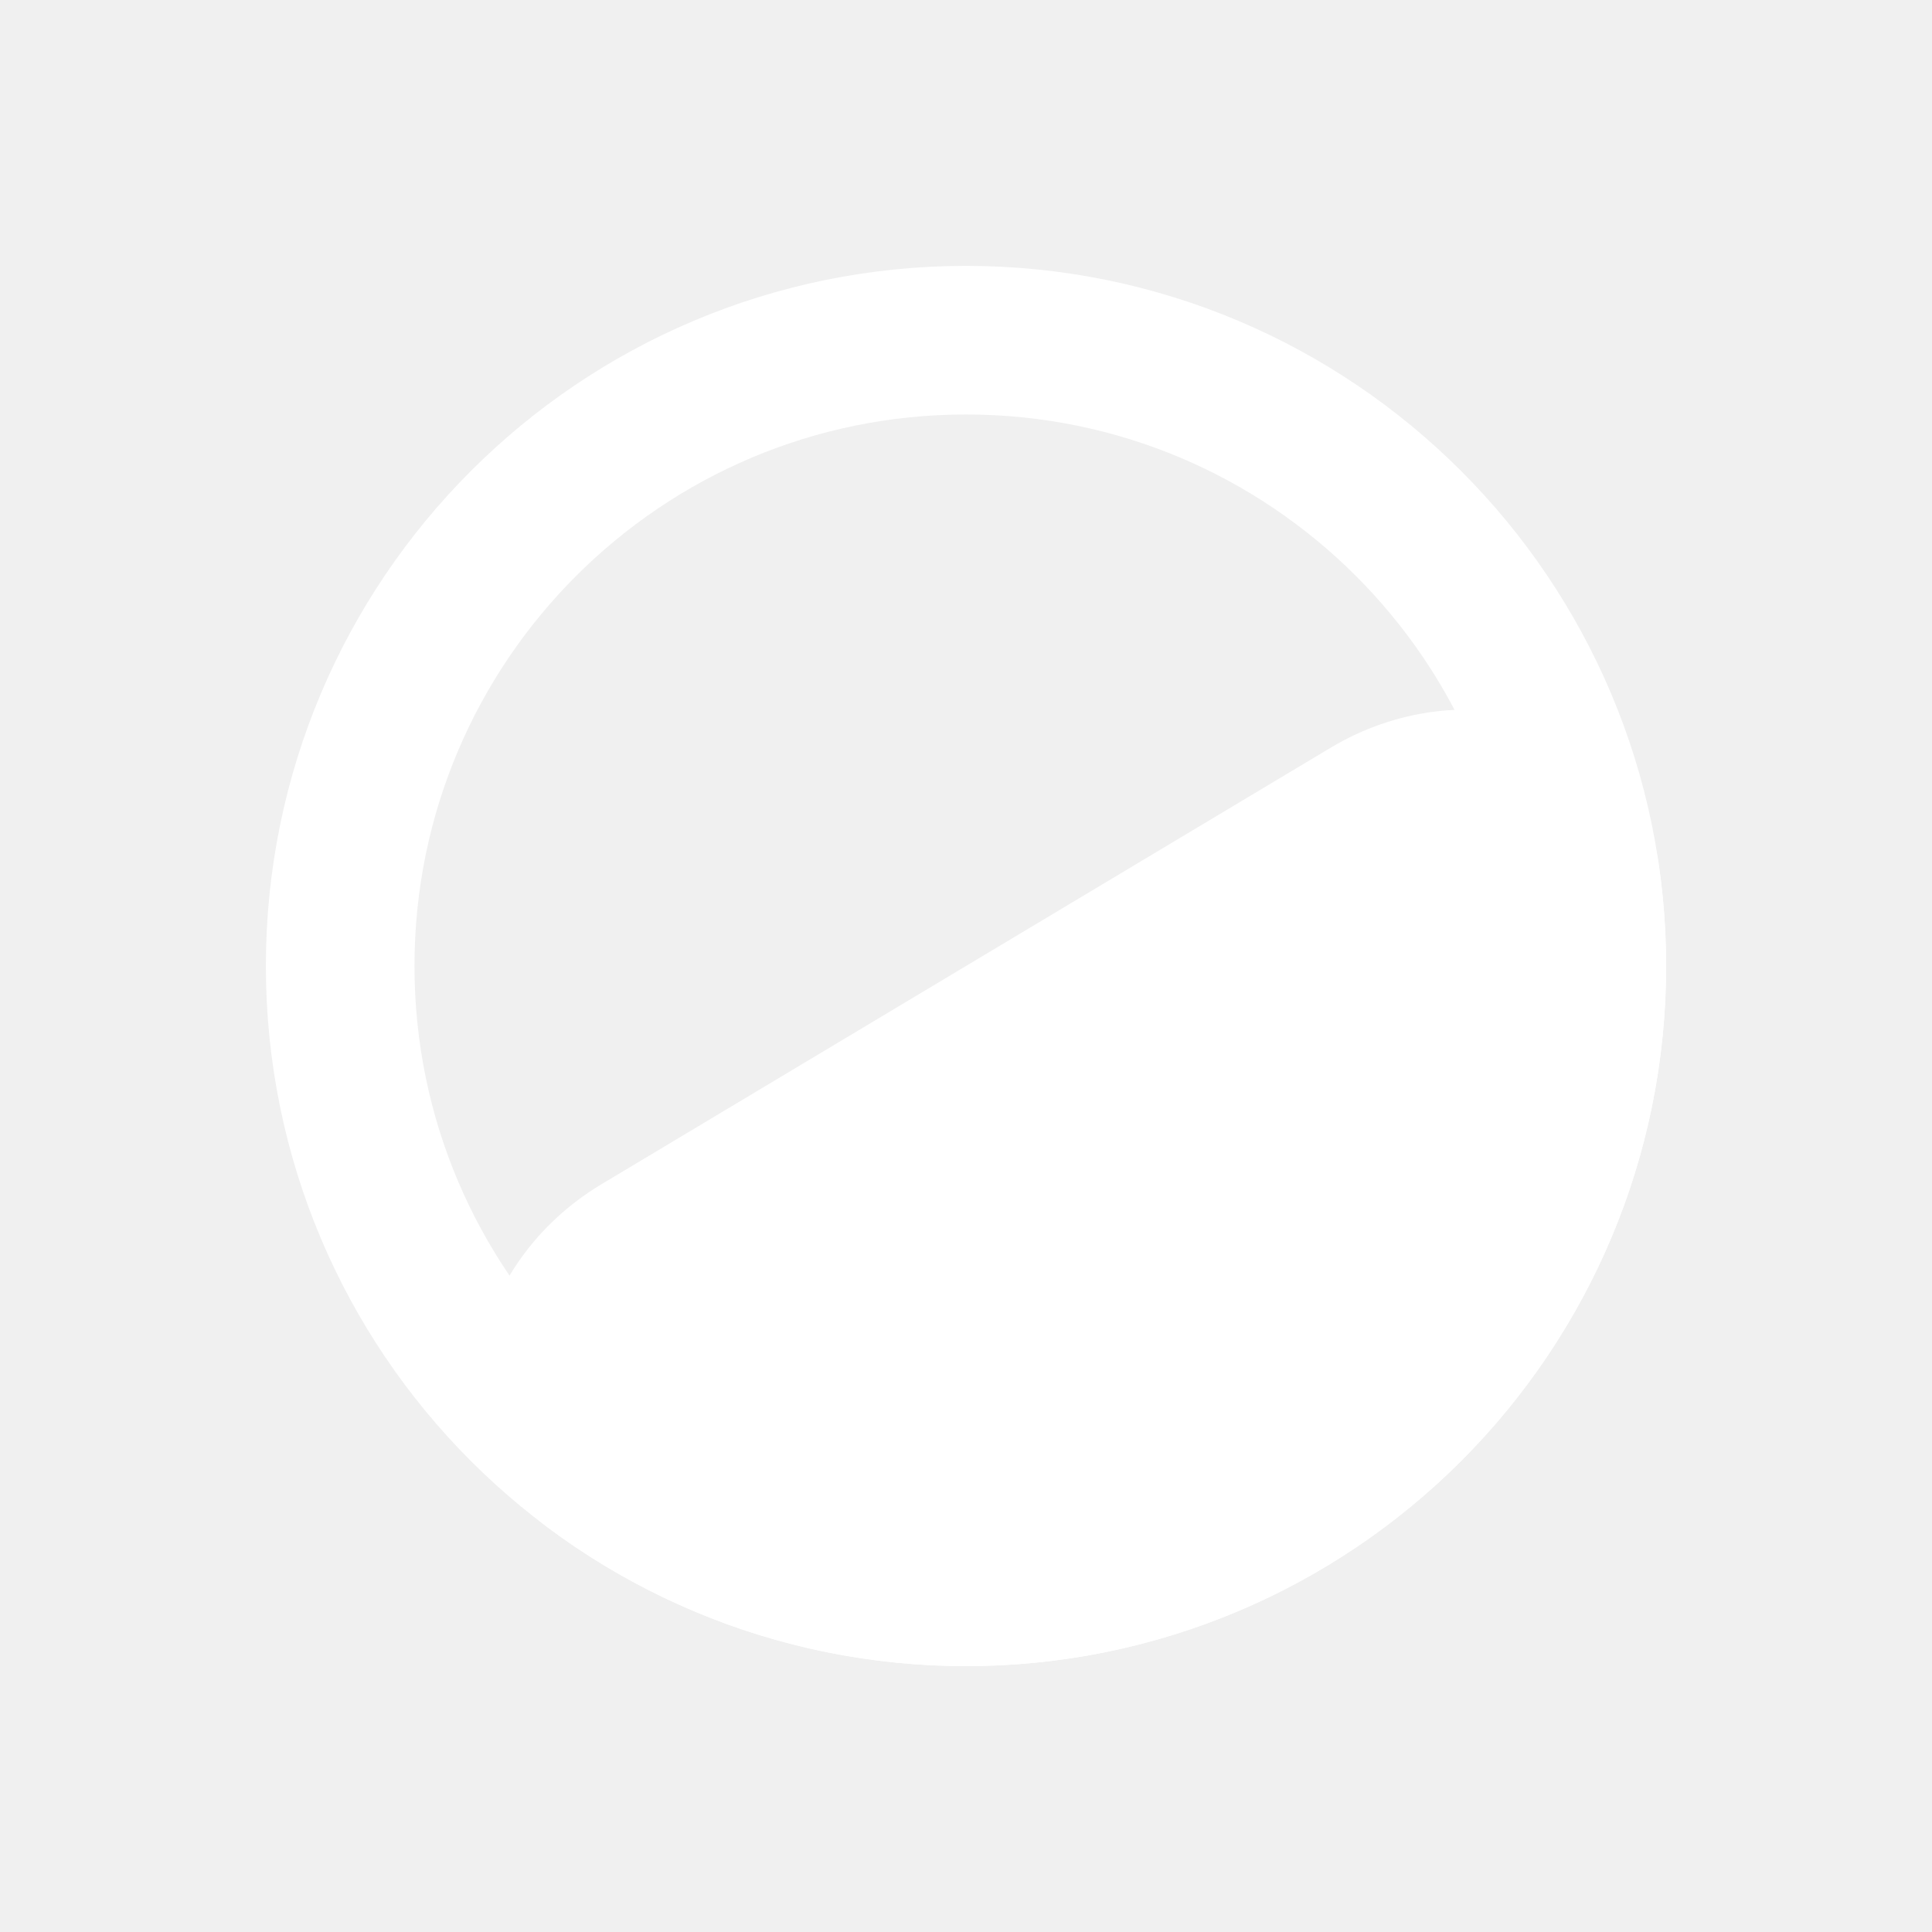
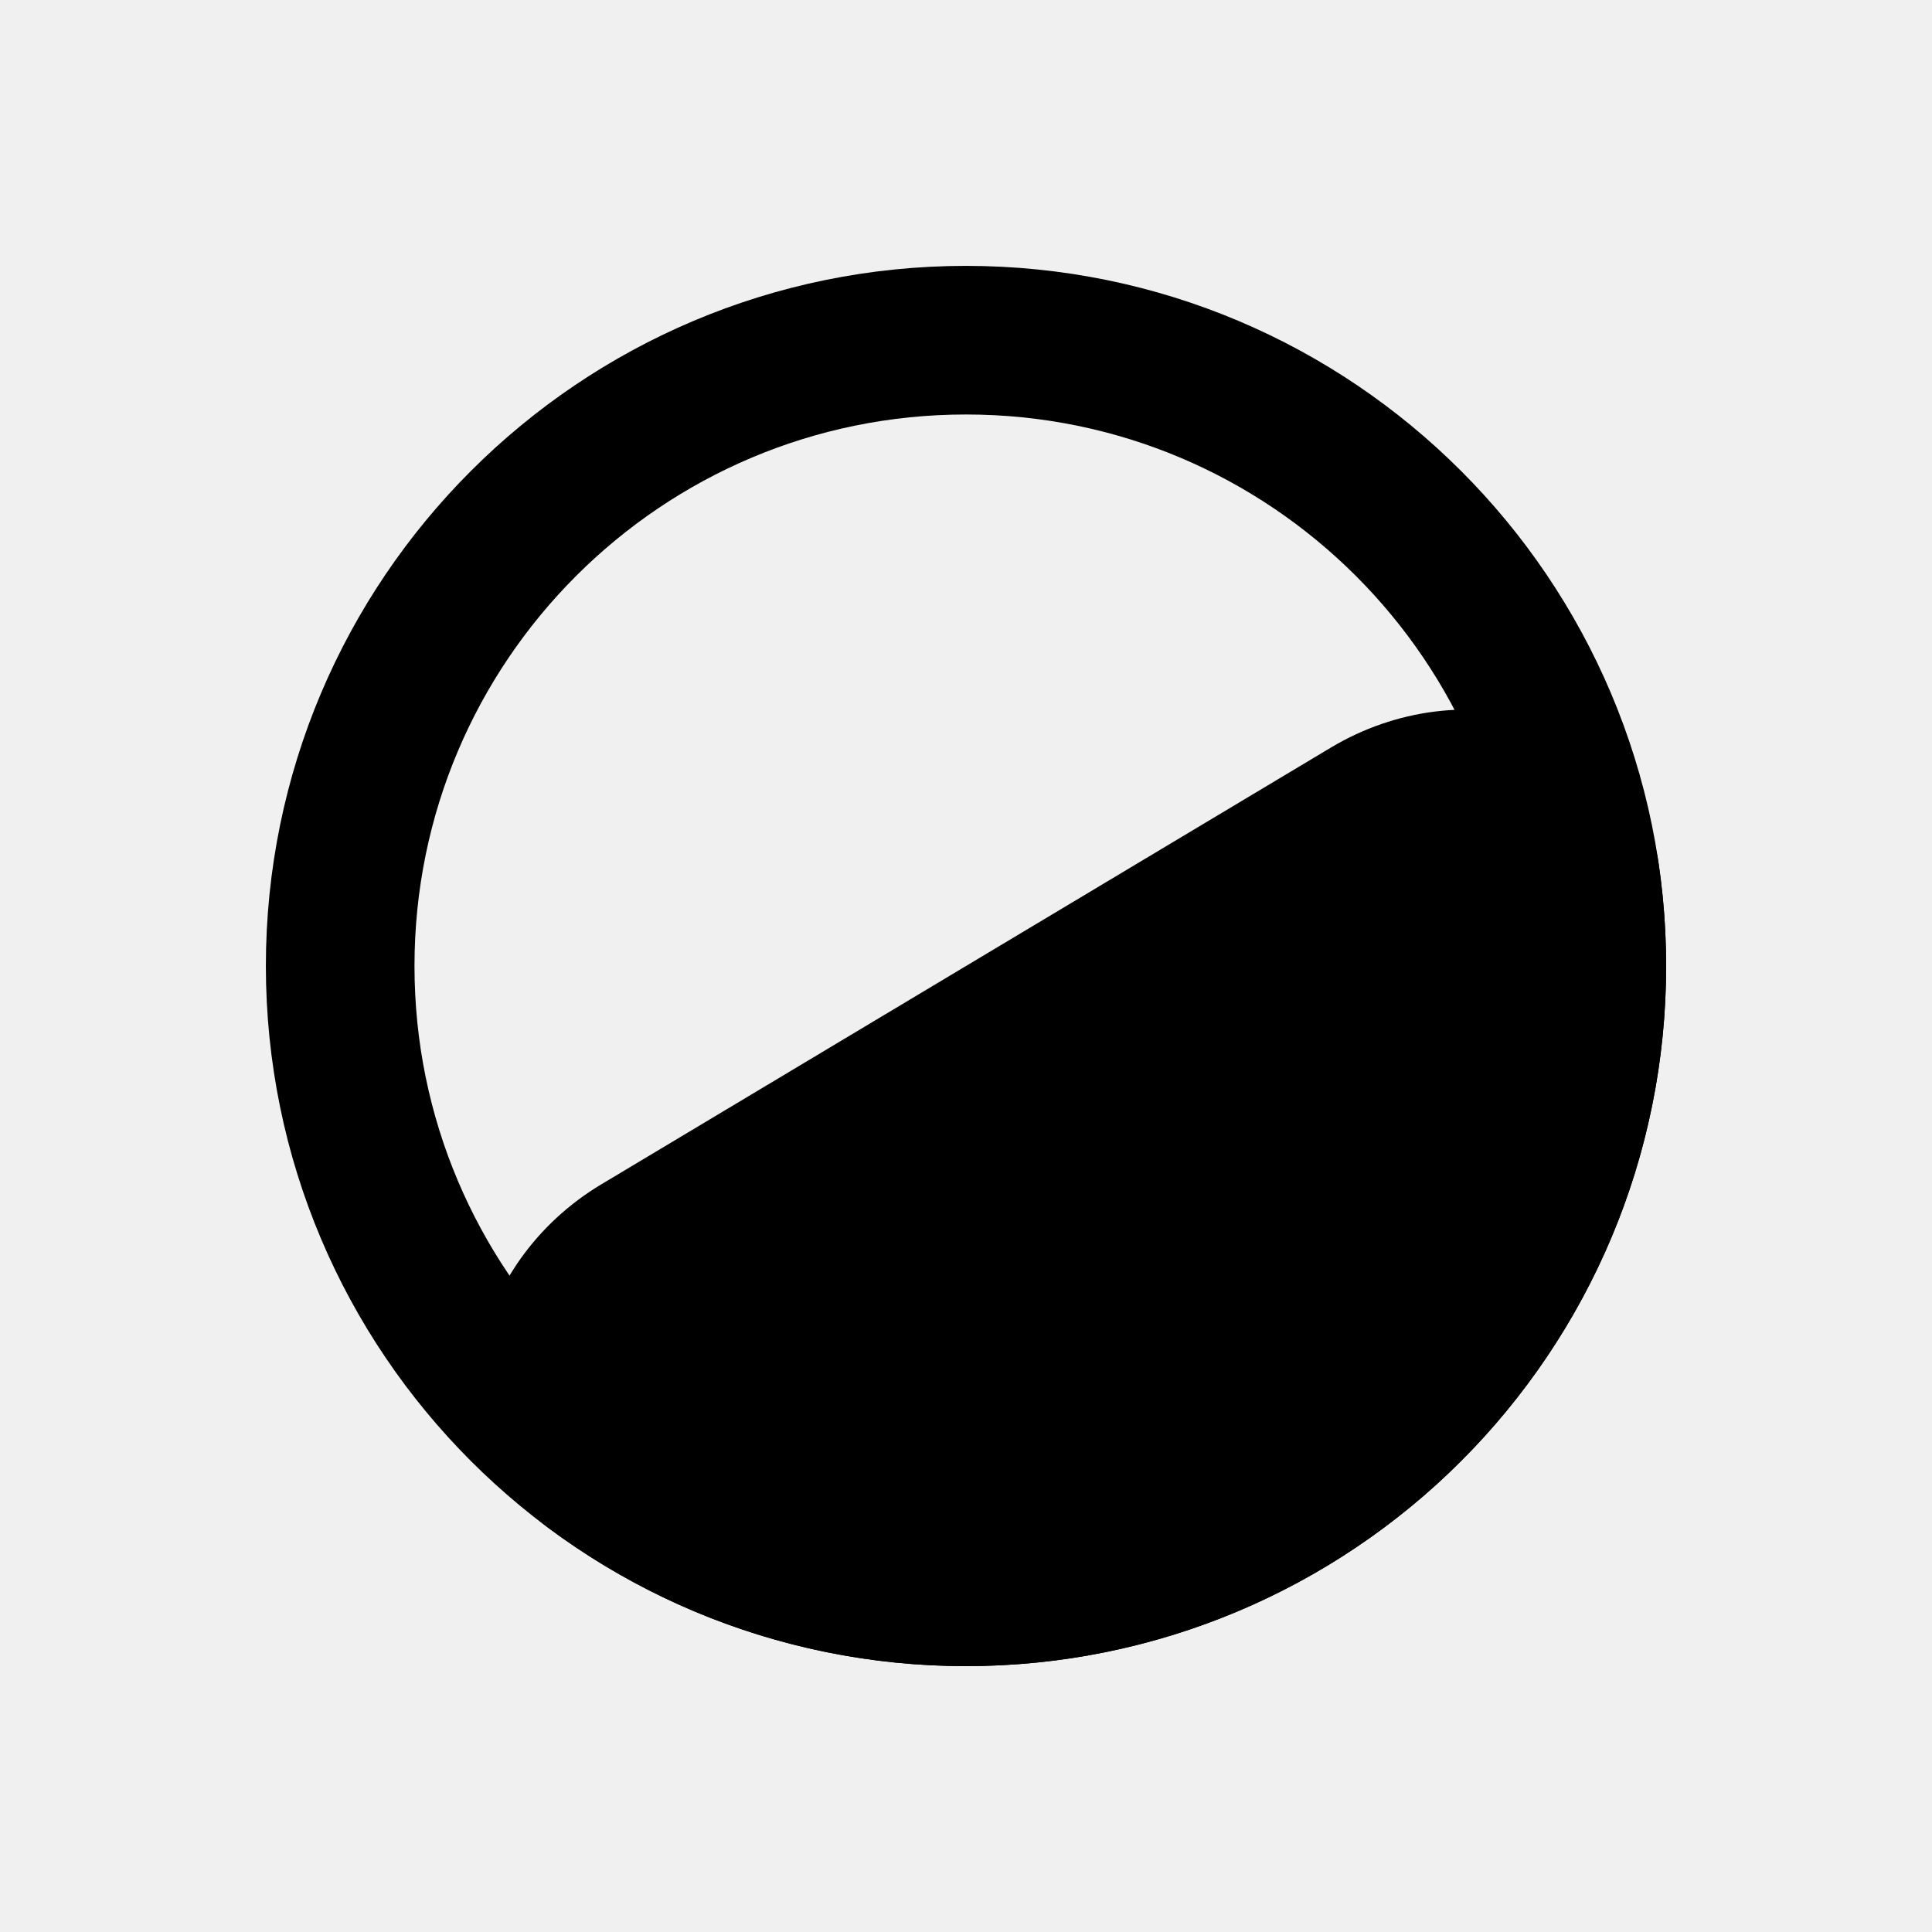
<svg xmlns="http://www.w3.org/2000/svg" width="26" height="26" viewBox="0 0 26 26" fill="none">
-   <circle cx="13" cy="13" r="8.422" stroke="white" stroke-width="2" />
+   <circle cx="13" cy="13" r="8.422" stroke="currentColor" stroke-width="2" />
  <mask id="path-2-inside-1_97_17016" fill="white">
    <path d="M17.91 10.061C19.663 9.011 22.022 9.6 22.321 11.622C22.502 12.846 22.44 14.094 22.139 15.294C21.838 16.494 21.303 17.623 20.565 18.616C19.828 19.61 18.902 20.448 17.84 21.084C16.779 21.72 15.602 22.14 14.378 22.321C13.154 22.502 11.906 22.44 10.706 22.139C9.506 21.837 8.377 21.303 7.384 20.565C5.743 19.347 6.337 16.989 8.091 15.939L13 13L17.91 10.061Z" />
  </mask>
-   <path d="M17.91 10.061C19.663 9.011 22.022 9.6 22.321 11.622C22.502 12.846 22.44 14.094 22.139 15.294C21.838 16.494 21.303 17.623 20.565 18.616C19.828 19.61 18.902 20.448 17.84 21.084C16.779 21.72 15.602 22.14 14.378 22.321C13.154 22.502 11.906 22.44 10.706 22.139C9.506 21.837 8.377 21.303 7.384 20.565C5.743 19.347 6.337 16.989 8.091 15.939L13 13L17.91 10.061Z" fill="white" stroke="white" stroke-width="4" mask="url(#path-2-inside-1_97_17016)" />
+   <path d="M17.91 10.061C19.663 9.011 22.022 9.6 22.321 11.622C22.502 12.846 22.44 14.094 22.139 15.294C21.838 16.494 21.303 17.623 20.565 18.616C19.828 19.61 18.902 20.448 17.84 21.084C16.779 21.72 15.602 22.14 14.378 22.321C13.154 22.502 11.906 22.44 10.706 22.139C9.506 21.837 8.377 21.303 7.384 20.565C5.743 19.347 6.337 16.989 8.091 15.939L13 13L17.91 10.061Z" fill="currentColor" stroke="currentColor" stroke-width="4" mask="url(#path-2-inside-1_97_17016)" />
</svg>
